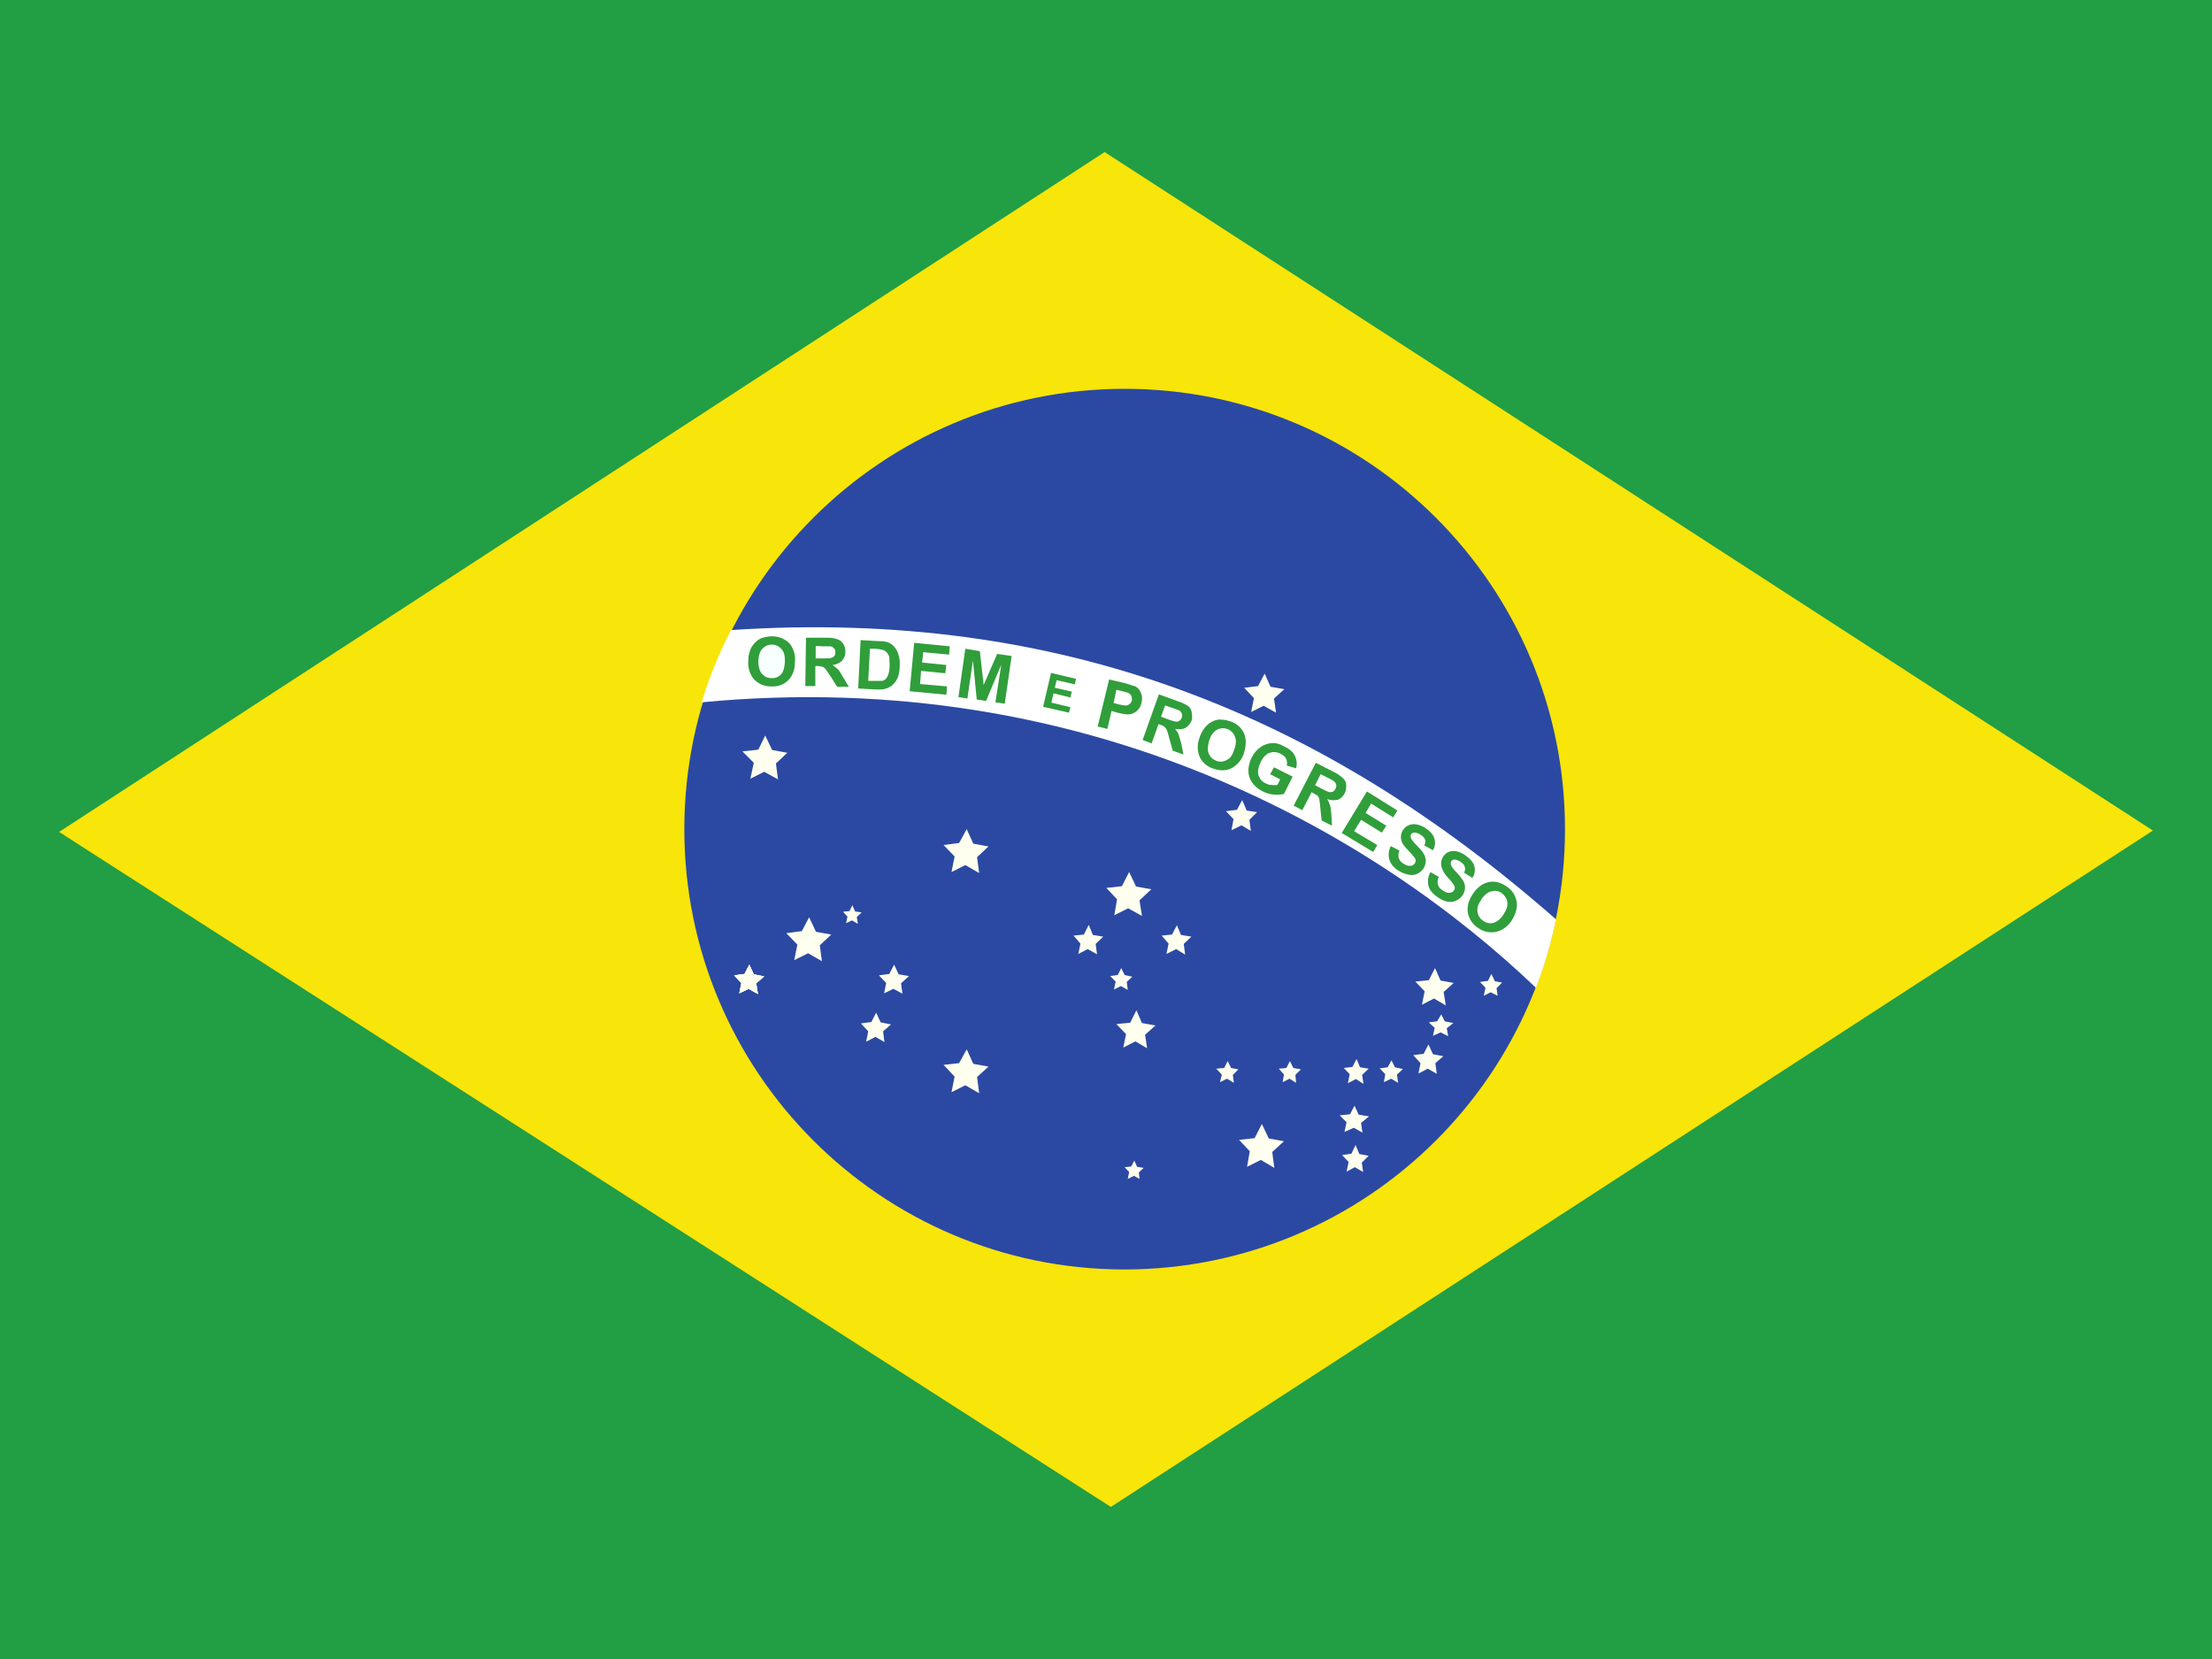
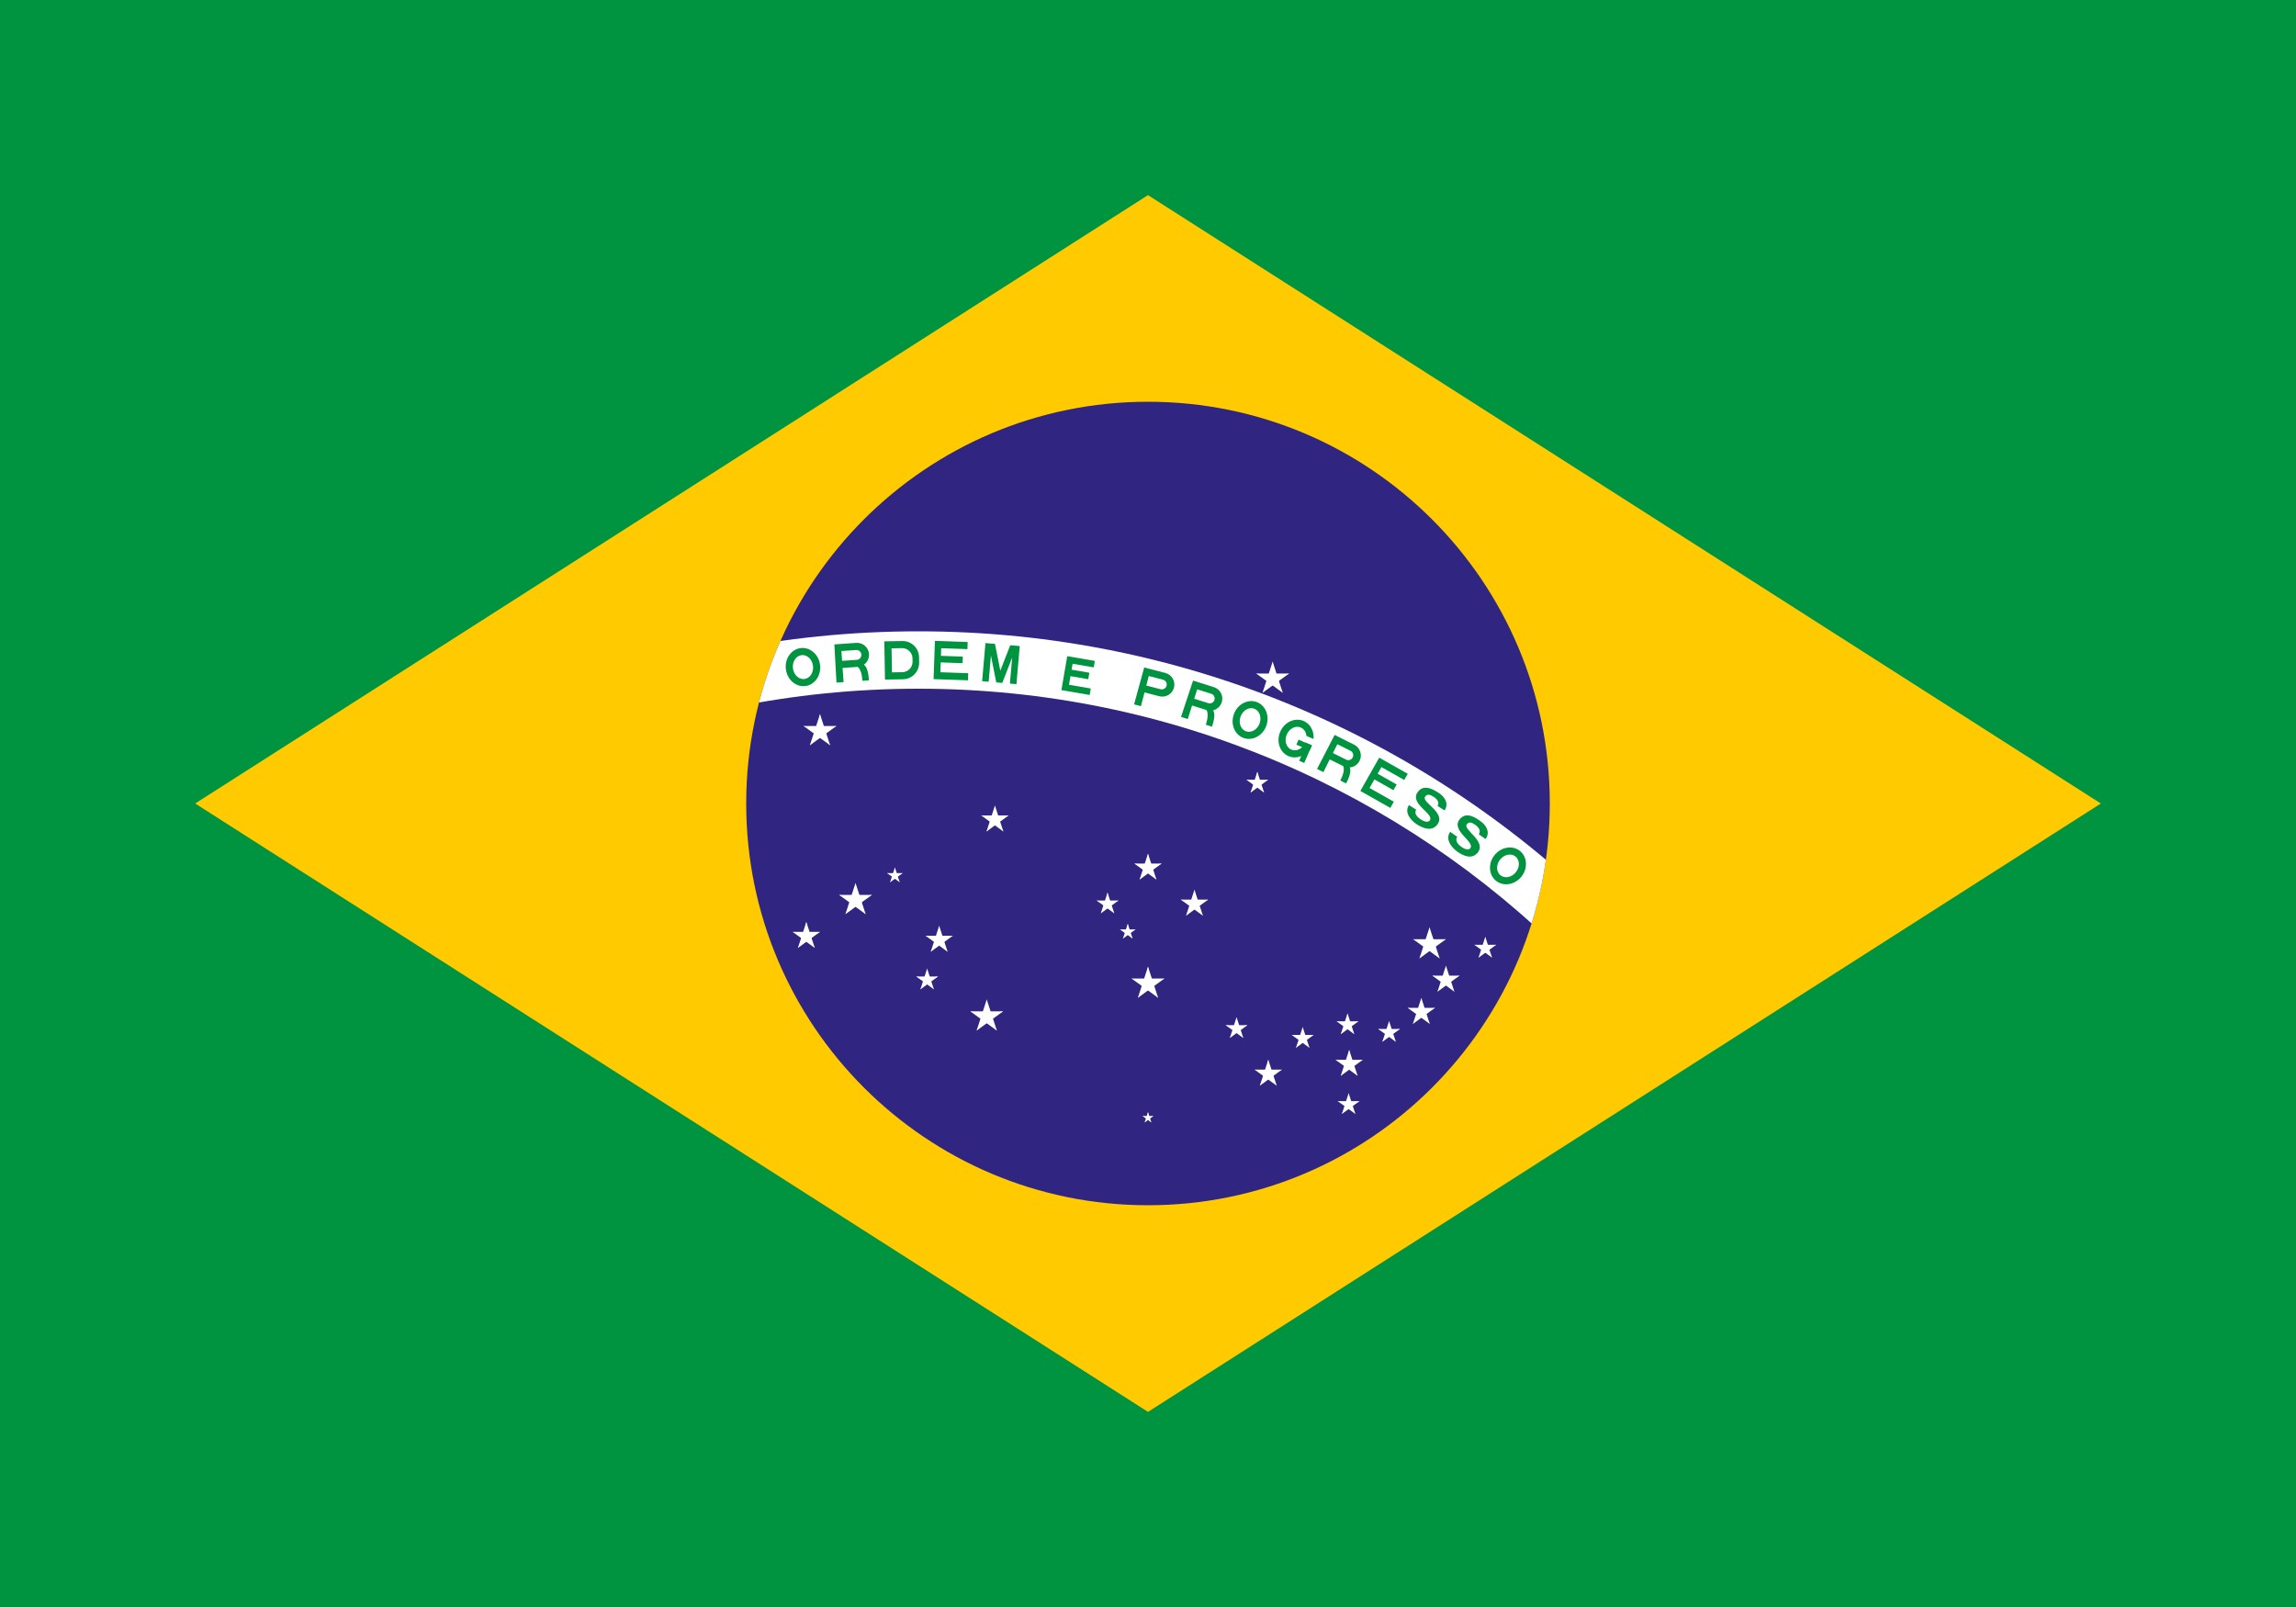
- <svg xmlns="http://www.w3.org/2000/svg" id="flag-icons-br" viewBox="0 0 640 480">
-   <g stroke-width="1pt">
-     <path fill="#229e45" fill-rule="evenodd" d="M0 0h640v480H0z" />
-     <path fill="#f8e509" fill-rule="evenodd" d="m321.4 436 301.5-195.7L319.6 44 17.1 240.7z" />
-     <path fill="#2b49a3" fill-rule="evenodd" d="M452.8 240c0 70.3-57.1 127.3-127.6 127.3A127.4 127.4 0 1 1 452.8 240" />
-     <path fill="#ffffef" fill-rule="evenodd" d="m283.3 316.3-4-2.3-4 2 .9-4.5-3.2-3.4 4.5-.5 2.2-4 1.9 4.2 4.4.8-3.3 3m86 26.3-3.9-2.3-4 2 .8-4.5-3.1-3.3 4.5-.5 2.1-4.1 2 4.2 4.4.8-3.4 3.1m-36.2-30-3.4-2-3.5 1.8.8-3.9-2.8-2.9 4-.4 1.8-3.6 1.6 3.7 3.9.7-3 2.7m87-8.5-3.4-2-3.5 1.8.8-3.9-2.7-2.8 3.9-.4 1.8-3.5 1.6 3.6 3.8.7-2.9 2.6m-87.3-22-4-2.2-4 2 .8-4.6-3.1-3.3 4.5-.5 2.1-4.1 2 4.2 4.4.8-3.4 3.2m-104.6-35-4-2.2-4 2 1-4.6-3.3-3.3 4.6-.5 2-4.1 2 4.2 4.4.8-3.3 3.1m13.3 57.2-4-2.3-4 2 .9-4.5-3.2-3.3 4.5-.6 2.1-4 2 4.2 4.4.8-3.3 3.1m132-67.3-3.6-2-3.6 1.8.8-4-2.8-3 4-.5 1.9-3.6 1.7 3.8 4 .7-3 2.7m-6.7 38.3-2.7-1.6-2.9 1.4.6-3.2-2.2-2.3 3.2-.4 1.5-2.8 1.3 3 3 .5-2.2 2.2m-142.2 50.4-2.7-1.5-2.7 1.3.6-3-2.1-2.2 3-.4 1.4-2.7 1.3 2.8 3 .6-2.3 2M419 299.8l-2.2-1.1-2.2 1 .5-2.3-1.7-1.6 2.4-.3 1.2-2 1 2 2.5.5-1.9 1.5" />
-     <path fill="#ffffef" fill-rule="evenodd" d="m219.3 287.6-2.7-1.5-2.7 1.3.6-3-2.1-2.2 3-.4 1.4-2.7 1.3 2.8 3 .6-2.3 2" />
-     <path fill="#ffffef" fill-rule="evenodd" d="m219.3 287.6-2.7-1.5-2.7 1.3.6-3-2.1-2.2 3-.4 1.4-2.7 1.3 2.8 3 .6-2.3 2m42.3 3-2.6-1.4-2.7 1.3.6-3-2.1-2.2 3-.4 1.4-2.7 1.3 2.8 3 .5-2.3 2.1m-4.8 17-2.6-1.5-2.7 1.4.6-3-2.1-2.3 3-.4 1.4-2.7 1.3 2.8 3 .6-2.3 2m87.4-22.2-2.6-1.6-2.8 1.4.6-3-2-2.3 3-.3 1.4-2.7 1.2 2.8 3 .5-2.2 2.1m-25.1 3-2.7-1.5-2.7 1.4.6-3-2-2.3 3-.3 1.4-2.8 1.2 2.9 3 .5-2.2 2.1m-68.8-5.8-1.7-1-1.7.8.4-1.9-1.3-1.4 1.9-.2.8-1.7.8 1.8 1.9.3-1.4 1.3m167.8 45.4-2.6-1.5-2.7 1.4.6-3-2.1-2.3 3-.4 1.4-2.7 1.3 2.8 3 .6-2.3 2m-20.8 6-2.2-1.4-2.3 1.2.5-2.6-1.7-1.8 2.5-.3 1.2-2.3 1 2.4 2.5.4-1.9 1.8m10.4 2.3-2-1.2-2.1 1 .4-2.3-1.6-1.7 2.3-.3 1.1-2 1 2 2.3.5-1.7 1.6m29.1-22.8-2-1-2 1 .5-2.3-1.6-1.7 2.3-.3 1-2 1 2.1 2.1.4-1.6 1.6m-38.8 41.8-2.5-1.4-2.7 1.2.6-2.8-2-2 3-.3 1.3-2.5 1.2 2.6 3 .5-2.3 1.9m.6 14.2-2.4-1.4-2.4 1.3.6-2.8-1.9-2 2.7-.4 1.2-2.5 1.1 2.6 2.7.5-2 2m-19-23.1-1.9-1.2-2 1 .4-2.2-1.5-1.7 2.2-.2 1-2 1 2 2.2.4-1.6 1.6m-17.8 2.3-2-1.2-2 1 .5-2.2-1.6-1.7 2.3-.2 1-2 1 2 2.1.4-1.6 1.6m-30.4-24.6-2-1.1-2 1 .5-2.3-1.6-1.6 2.2-.3 1-2 1 2 2.2.5-1.6 1.5m3.7 57-1.6-.9-1.8.9.4-2-1.3-1.4 1.9-.2.9-1.7.8 1.8 1.9.3-1.4 1.3m-46.2-86.6-4-2.3-4 2 .9-4.5-3.2-3.3 4.5-.6 2.2-4 1.9 4.2 4.4.8-3.3 3.1" />
-     <path fill="#fff" fill-rule="evenodd" d="M444.4 285.8a124.6 124.6 0 0 0 5.8-19.8c-67.8-59.5-143.3-90-238.7-83.7a124.5 124.5 0 0 0-8.5 20.9c113-10.8 196 39.2 241.4 82.6" />
-     <path fill="#309e3a" d="m414 252.4 2.3 1.3a3.4 3.4 0 0 0-.3 2.2 3 3 0 0 0 1.4 1.7c.7.5 1.4.8 2 .7.6 0 1-.3 1.3-.7a1.3 1.3 0 0 0 .2-.9 2.3 2.3 0 0 0-.5-1c-.2-.3-.7-1-1.5-1.8a7.7 7.7 0 0 1-1.8-3 3.7 3.7 0 0 1 2-4.4 3.8 3.8 0 0 1 2.3-.2 7 7 0 0 1 2.6 1.2c1.4 1 2.3 2 2.6 3.2a4.1 4.1 0 0 1-.6 3.3l-2.4-1.5c.3-.6.4-1.2.2-1.7-.1-.5-.5-1-1.2-1.4a3.2 3.2 0 0 0-1.8-.7 1 1 0 0 0-.9.5c-.2.3-.2.6-.1 1s.6 1.2 1.6 2.2c1 1 1.6 1.9 2 2.5a3.9 3.9 0 0 1-.3 4.2 4.1 4.1 0 0 1-1.9 1.5 4 4 0 0 1-2.4.3c-.9-.2-1.8-.6-2.8-1.3-1.5-1-2.4-2.1-2.7-3.3a5.4 5.4 0 0 1 .6-4zm-11.6-7.6 2.5 1.3a3.4 3.4 0 0 0-.2 2.2 3 3 0 0 0 1.4 1.6c.8.5 1.4.7 2 .6.6 0 1-.3 1.3-.8a1.3 1.3 0 0 0 .2-.8c0-.3-.2-.7-.5-1a34.6 34.6 0 0 0-1.6-1.8c-1.1-1.1-1.8-2-2-2.8a3.7 3.7 0 0 1 .4-3.1 3.6 3.6 0 0 1 1.6-1.4 3.8 3.8 0 0 1 2.2-.3 7 7 0 0 1 2.6 1c1.5 1 2.4 2 2.7 3.1a4.1 4.1 0 0 1-.4 3.4l-2.5-1.4c.3-.7.4-1.2.2-1.7s-.6-1-1.3-1.4a3.2 3.2 0 0 0-1.9-.6 1 1 0 0 0-.8.5c-.2.3-.2.6-.1 1s.7 1.2 1.7 2.2c1 1 1.7 1.8 2 2.4a3.9 3.9 0 0 1 0 4.2 4.2 4.2 0 0 1-1.8 1.6 4 4 0 0 1-2.4.3 8 8 0 0 1-2.9-1.1 6 6 0 0 1-2.8-3.2 5.4 5.4 0 0 1 .4-4m-14.2-3.8 7.3-12 8.8 5.5-1.2 2-6.4-4-1.6 2.7 6 3.7-1.3 2-6-3.7-2 3.3 6.7 4-1.2 2zm-20.7-17 1.1-2 5.4 2.7-2.5 5c-.8.2-1.8.3-3 .2a9.4 9.4 0 0 1-3.3-1 7.7 7.7 0 0 1-3-2.6 6 6 0 0 1-1-3.5 8.6 8.6 0 0 1 1-3.7 8 8 0 0 1 2.6-3 6.2 6.2 0 0 1 3.6-1.1c1 0 2 .3 3.2 1 1.6.7 2.6 1.7 3.1 2.8a5 5 0 0 1 .3 3.5l-2.7-.8a3 3 0 0 0-.2-2c-.3-.6-.8-1-1.6-1.4a3.8 3.8 0 0 0-3.1-.3c-1 .3-1.9 1.2-2.6 2.6-.7 1.4-1 2.7-.7 3.8a3.7 3.7 0 0 0 2 2.4c.5.3 1.1.5 1.7.5a6 6 0 0 0 1.8 0l.8-1.6zm-90.2-22.3 2-14 4.2.7 1.1 9.8 3.9-9 4.2.6-2 13.8-2.7-.4 1.7-10.9-4.4 10.5-2.7-.4-1.1-11.3-1.6 11zm-14.1-1.7 1.3-14 10.3 1-.2 2.4-7.5-.7-.3 3 7 .7-.3 2.4-7-.7-.3 3.8 7.8.7-.2 2.4z" />
-     <g stroke-opacity=".5">
-       <path fill="#309e3a" d="M216.5 191.3c0-1.5.3-2.6.7-3.6a6.7 6.7 0 0 1 1.4-1.9 5.4 5.4 0 0 1 1.8-1.2c1-.3 2-.5 3-.5 2.1 0 3.7.8 5 2a7.4 7.4 0 0 1 1.6 5.5c0 2.2-.7 4-2 5.3a6.5 6.5 0 0 1-5 1.7 6.6 6.6 0 0 1-4.8-2 7.3 7.3 0 0 1-1.7-5.3" />
-       <path fill="#f7ffff" d="M219.4 191.3c0 1.5.3 2.7 1 3.6.7.8 1.6 1.3 2.8 1.3a3.5 3.5 0 0 0 2.8-1.1c.7-.8 1-2 1.1-3.7 0-1.6-.2-2.8-1-3.6a3.5 3.5 0 0 0-2.7-1.3 3.6 3.6 0 0 0-2.8 1.2c-.8.8-1.1 2-1.2 3.6" />
+ <svg xmlns="http://www.w3.org/2000/svg" xmlns:xlink="http://www.w3.org/1999/xlink" width="1000" height="700" viewBox="-2100 -1470 4200 2940">
+   <defs>
+     <g id="G">
+       <clipPath id="g">
+         <path d="m-31.5 0v-70h63v70zm31.5-47v12h31.5v-12z" />
+       </clipPath>
+       <use clip-path="url(#g)" xlink:href="#O" />
+       <path d="M5-35H31.5V-25H5z" />
+       <path d="m21.5-35h10v35h-10z" />
    </g>
-     <g stroke-opacity=".5">
-       <path fill="#309e3a" d="m233 198.5.2-14h6c1.5 0 2.5.2 3.2.5.7.2 1.2.7 1.6 1.3s.6 1.4.6 2.3a3.8 3.8 0 0 1-1 2.6 4.5 4.5 0 0 1-2.7 1.2l1.5 1.2c.4.4.9 1.2 1.5 2.3l1.7 2.8h-3.4l-2-3.2-1.4-2a2.1 2.1 0 0 0-.9-.6 5 5 0 0 0-1.4-.2h-.6v5.8z" />
-       <path fill="#fff" d="M236 190.5h2c1.4 0 2.3 0 2.6-.2.3 0 .6-.3.8-.5s.3-.7.3-1c0-.6-.1-1-.4-1.2-.2-.3-.6-.5-1-.6h-2l-2.3-.1z" />
+     <g id="R">
+       <use xlink:href="#P" />
+       <path d="m28 0c0-10 0-32-15-32h-19c22 0 22 22 22 32" />
    </g>
-     <g stroke-opacity=".5">
-       <path fill="#309e3a" d="m249 185.2 5.2.3c1.1 0 2 .1 2.6.3a4.7 4.7 0 0 1 2 1.4 6 6 0 0 1 1.2 2.4c.3.9.4 2 .3 3.3a9.3 9.3 0 0 1-.5 3c-.4 1-1 1.8-1.7 2.4a5 5 0 0 1-2 1c-.6.2-1.5.2-2.5.2l-5.3-.3z" />
-       <path fill="#fff" d="m251.7 187.7-.5 9.3h3.8c.5 0 .9-.2 1.2-.5.3-.3.6-.7.8-1.3.2-.6.4-1.5.4-2.6l-.1-2.5a3.2 3.2 0 0 0-.8-1.4 2.7 2.7 0 0 0-1.2-.7 13 13 0 0 0-2.3-.3z" />
+     <g id="s" fill="#fff">
+       <g id="c">
+         <path id="t" transform="rotate(18,0,-1)" d="m0-1v1h0.5" />
+         <use transform="scale(-1,1)" xlink:href="#t" />
+       </g>
+       <use transform="rotate(72)" xlink:href="#c" />
+       <use transform="rotate(-72)" xlink:href="#c" />
+       <use transform="rotate(144)" xlink:href="#c" />
+       <use transform="rotate(216)" xlink:href="#c" />
    </g>
-     <g stroke-opacity=".5">
-       <path fill="#309e3a" d="m317.6 210.2 3.3-13.6 4.4 1 3.2 1c.7.4 1.3 1 1.6 1.9.4.8.4 1.7.2 2.8-.2.8-.5 1.5-1 2a3.9 3.9 0 0 1-3 1.4c-.7 0-1.7-.2-3-.5l-1.7-.5-1.2 5.2z" />
-       <path fill="#fff" d="m323 199.6-.8 3.8 1.5.4c1 .2 1.8.4 2.2.3a1.9 1.9 0 0 0 1.6-1.5c0-.5 0-.9-.2-1.3a2 2 0 0 0-1-.9l-1.9-.5-1.3-.3z" />
+     <g id="a">
+       <use transform="scale(31.5)" xlink:href="#s" />
    </g>
-     <g stroke-opacity=".5">
-       <path fill="#309e3a" d="m330.6 214.1 4.7-13.2 5.5 2c1.5.5 2.4 1 3 1.4.5.5.9 1 1 1.8s.2 1.5 0 2.3c-.4 1-1 1.7-1.8 2.2-.8.4-1.8.5-3 .3.4.5.8 1 1 1.6l.8 2.7.6 3.1-3.1-1.1-1-3.6a19.5 19.5 0 0 0-.7-2.4 2.1 2.1 0 0 0-.6-.8c-.2-.3-.6-.5-1.3-.7l-.5-.2-2 5.6z" />
-       <path fill="#fff" d="m336 207.4 1.9.7c1.3.5 2.1.7 2.5.7.3 0 .6 0 .9-.3.3-.2.5-.5.6-.9.2-.4.2-.8 0-1.2a1.7 1.7 0 0 0-.8-.9l-2-.7-2-.7-1.2 3.3z" />
+     <g id="b">
+       <use transform="scale(26.25)" xlink:href="#s" />
    </g>
-     <g stroke-opacity=".5">
-       <path fill="#309e3a" d="M347 213.6a9 9 0 0 1 1.7-3.2 6.6 6.6 0 0 1 1.8-1.5 6 6 0 0 1 2-.7c1 0 2 0 3.1.4a6.5 6.5 0 0 1 4.2 3.3c.8 1.6.8 3.5.2 5.7a7.4 7.4 0 0 1-3.4 4.5c-1.5.9-3.3 1-5.2.4a6.6 6.6 0 0 1-4.2-3.3 7.3 7.3 0 0 1-.2-5.6" />
-       <path fill="#fff" d="M349.8 214.4c-.4 1.5-.5 2.8 0 3.8s1.2 1.6 2.3 2c1 .3 2 .2 3-.4 1-.5 1.6-1.6 2.1-3.2.5-1.5.5-2.7 0-3.7a3.5 3.5 0 0 0-2.2-2 3.6 3.6 0 0 0-3 .3c-1 .6-1.7 1.6-2.2 3.2" />
+     <g id="f">
+       <use transform="scale(21)" xlink:href="#s" />
    </g>
-     <g stroke-opacity=".5">
-       <path fill="#309e3a" d="m374.3 233.1 6.4-12.4 5.3 2.7a10 10 0 0 1 2.7 1.9c.5.5.8 1.1.8 1.9s0 1.5-.4 2.2a3.8 3.8 0 0 1-2 2c-1 .2-2 .2-3.1-.2.4.6.6 1.2.8 1.7.2.6.3 1.5.4 2.8l.2 3.2-3-1.5-.4-3.7a20 20 0 0 0-.3-2.5 2 2 0 0 0-.5-1l-1.2-.7-.5-.3-2.7 5.2z" />
-       <path fill="#fff" d="m380.5 227.2 1.9 1c1.2.6 2 1 2.3 1 .3 0 .7 0 1-.2.3-.1.5-.4.7-.8.2-.4.3-.8.2-1.2a2 2 0 0 0-.7-1 23.7 23.7 0 0 0-1.8-1l-2-1z" />
+     <g id="h">
+       <use transform="scale(15)" xlink:href="#s" />
    </g>
-     <g stroke-opacity=".5">
-       <path fill="#309e3a" d="M426.1 258.7a8.9 8.9 0 0 1 2.5-2.6 6.6 6.6 0 0 1 2.2-.9 5.5 5.5 0 0 1 2.2 0c1 .2 1.9.6 2.8 1.2a6.6 6.6 0 0 1 3 4.4c.3 1.7-.2 3.6-1.4 5.5a7.3 7.3 0 0 1-4.5 3.3 6.5 6.5 0 0 1-5.2-1.1 6.6 6.6 0 0 1-3-4.4c-.3-1.8.2-3.6 1.4-5.4" />
-       <path fill="#fff" d="M428.6 260.3c-1 1.3-1.3 2.5-1.1 3.6a3.6 3.6 0 0 0 1.6 2.5c1 .7 2 .9 3 .6 1-.3 2-1 2.9-2.4.9-1.4 1.3-2.6 1.1-3.6-.1-1-.7-1.9-1.6-2.6s-2-.8-3-.5c-1 .2-2 1-3 2.4z" />
+     <g id="i">
+       <use transform="scale(10.5)" xlink:href="#s" />
    </g>
-     <path fill="#309e3a" d="m301.8 204.5 2.3-9.8 7.2 1.7-.3 1.6-5.3-1.2-.5 2.2 4.9 1.1-.4 1.7-4.9-1.2-.6 2.7 5.5 1.3-.4 1.6z" />
+     <path id="D" d="m-31.5 0h33a30 30 0 0 0 30-30v-10a30 30 0 0 0-30-30h-33zm13-13h19a19 19 0 0 0 19-19v-6a19 19 0 0 0-19-19h-19z" fill-rule="evenodd" />
+     <path id="E" transform="translate(-31.5)" d="m0 0h63v-13h-51v-18h40v-12h-40v-14h48v-13h-60z" />
+     <path id="e" d="m-26.25 0h52.5v-12h-40.5v-16h33v-12h-33v-11h39.25v-12h-51.25z" />
+     <path id="M" d="m-31.5 0h12v-48l14 48h11l14-48v48h12v-70h-17.5l-14 48-14-48h-17.5z" />
+     <path id="O" d="m0 0a31.5 35 0 0 0 0-70 31.5 35 0 0 0 0 70m0-13a18.5 22 0 0 0 0-44 18.5 22 0 0 0 0 44" fill-rule="evenodd" />
+     <path id="P" d="m-31.5 0h13v-26h28a22 22 0 0 0 0-44h-40zm13-39h27a9 9 0 0 0 0-18h-27z" fill-rule="evenodd" />
+     <path id="S" d="m-15.75-22c0 7 6.75 10.5 16.75 10.5s14.74-3.25 14.75-7.75c0-14.25-46.75-5.25-46.5-30.25 0.25-21.5 24.75-20.5 33.75-20.5s26 4 25.75 21.25h-15.25c0-7.5-7-10.25-15-10.25-7.75 0-13.25 1.25-13.25 8.5-0.25 11.75 46.25 4 46.25 28.75 0 18.25-18 21.75-31.5 21.75-11.5 0-31.55-4.5-31.5-22z" />
+   </defs>
+   <clipPath id="B">
+     <circle r="735" />
+   </clipPath>
+   <path d="m-2100-1470h4200v2940h-4200z" fill="#009440" />
+   <path d="M -1743,0 0,1113 1743,0 0,-1113 Z" fill="#ffcb00" />
+   <circle r="735" fill="#302681" />
+   <path d="m-2205 1470a1785 1785 0 0 1 3570 0h-105a1680 1680 0 1 0-3360 0z" clip-path="url(#B)" fill="#fff" />
+   <g transform="translate(-420,1470)" fill="#009440">
+     <use transform="rotate(-7)" y="-1697.5" xlink:href="#O" />
+     <use transform="rotate(-4)" y="-1697.5" xlink:href="#R" />
+     <use transform="rotate(-1)" y="-1697.5" xlink:href="#D" />
+     <use transform="rotate(2)" y="-1697.5" xlink:href="#E" />
+     <use transform="rotate(5)" y="-1697.5" xlink:href="#M" />
+     <use transform="rotate(9.75)" y="-1697.5" xlink:href="#e" />
+     <use transform="rotate(14.5)" y="-1697.5" xlink:href="#P" />
+     <use transform="rotate(17.5)" y="-1697.5" xlink:href="#R" />
+     <use transform="rotate(20.5)" y="-1697.5" xlink:href="#O" />
+     <use transform="rotate(23.5)" y="-1697.5" xlink:href="#G" />
+     <use transform="rotate(26.5)" y="-1697.5" xlink:href="#R" />
+     <use transform="rotate(29.5)" y="-1697.5" xlink:href="#E" />
+     <use transform="rotate(32.5)" y="-1697.5" xlink:href="#S" />
+     <use transform="rotate(35.5)" y="-1697.5" xlink:href="#S" />
+     <use transform="rotate(38.5)" y="-1697.5" xlink:href="#O" />
  </g>
+   <use x="-600" y="-132" xlink:href="#a" />
+   <use x="-535" y="177" xlink:href="#a" />
+   <use x="-625" y="243" xlink:href="#b" />
+   <use x="-463" y="132" xlink:href="#h" />
+   <use x="-382" y="250" xlink:href="#b" />
+   <use x="-404" y="323" xlink:href="#f" />
+   <use x="228" y="-228" xlink:href="#a" />
+   <use x="515" y="258" xlink:href="#a" />
+   <use x="617" y="265" xlink:href="#f" />
+   <use x="545" y="323" xlink:href="#b" />
+   <use x="368" y="477" xlink:href="#b" />
+   <use x="367" y="551" xlink:href="#f" />
+   <use x="441" y="419" xlink:href="#f" />
+   <use x="500" y="382" xlink:href="#b" />
+   <use x="365" y="405" xlink:href="#f" />
+   <use x="-280" y="30" xlink:href="#b" />
+   <use x="200" y="-37" xlink:href="#f" />
+   <use y="330" xlink:href="#a" />
+   <use x="85" y="184" xlink:href="#b" />
+   <use y="118" xlink:href="#b" />
+   <use x="-74" y="184" xlink:href="#f" />
+   <use x="-37" y="235" xlink:href="#h" />
+   <use x="220" y="495" xlink:href="#b" />
+   <use x="283" y="430" xlink:href="#f" />
+   <use x="162" y="412" xlink:href="#f" />
+   <use x="-295" y="390" xlink:href="#a" />
+   <use y="575" xlink:href="#i" />
</svg>
